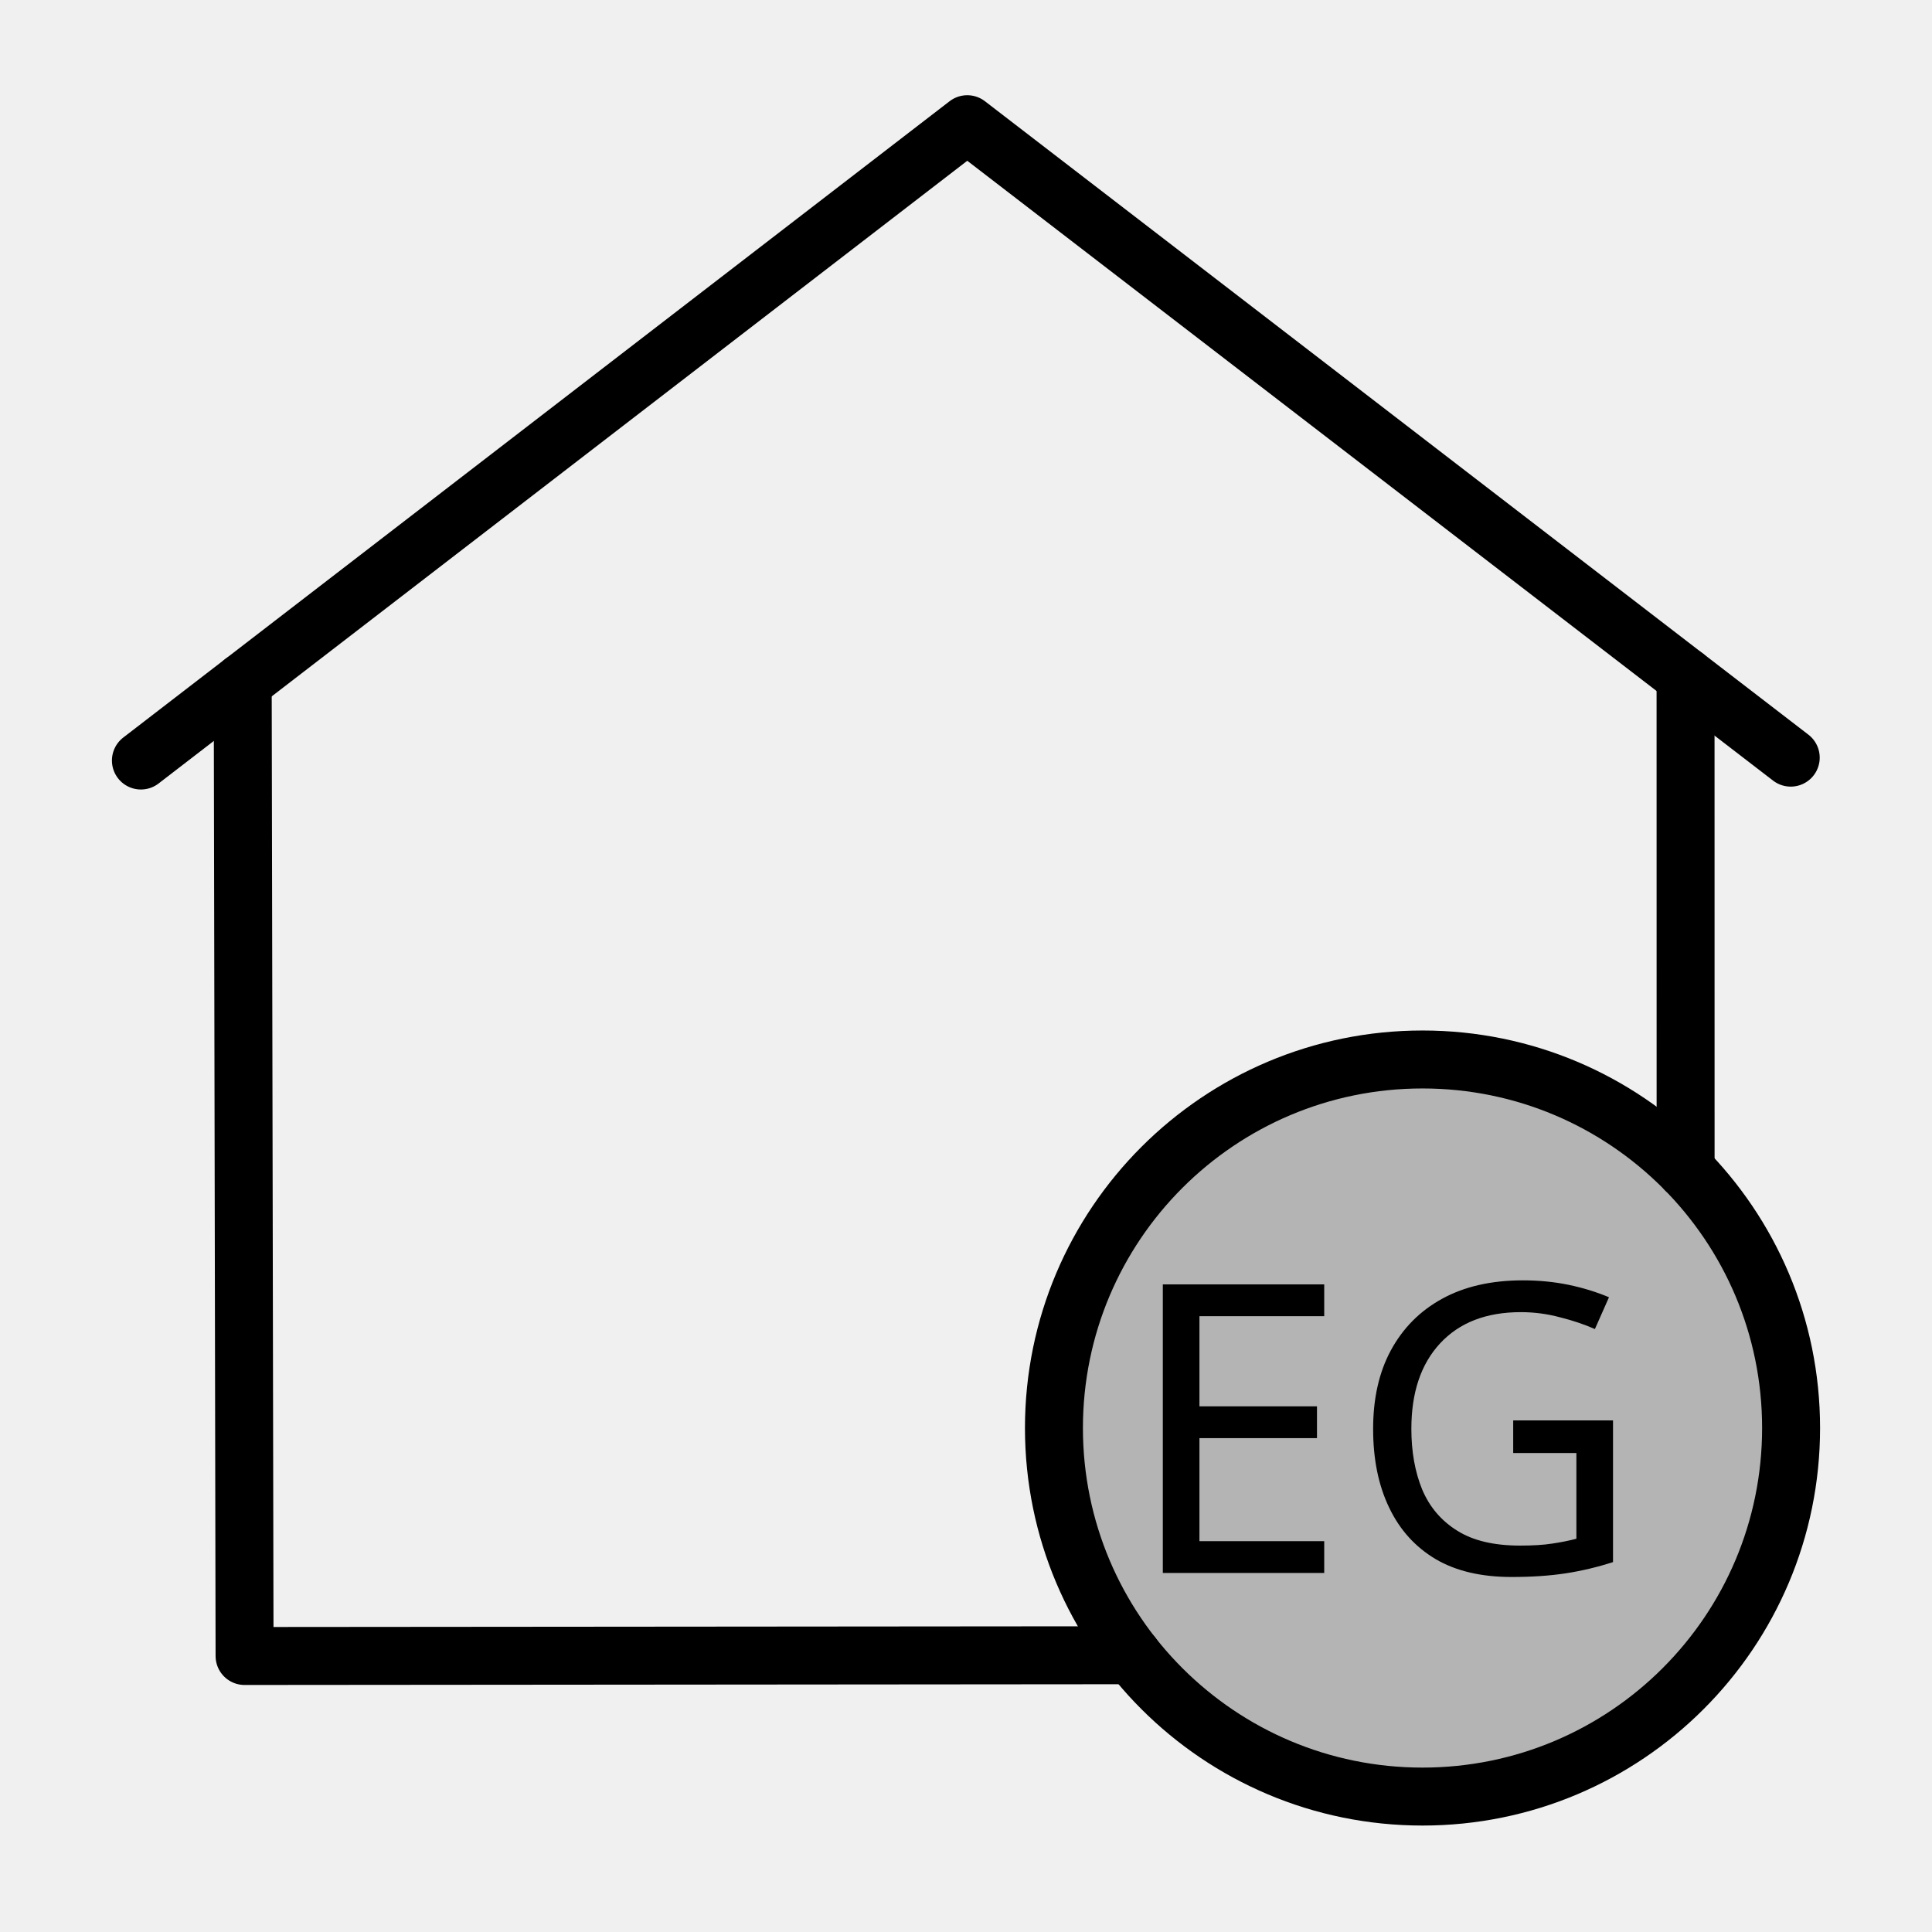
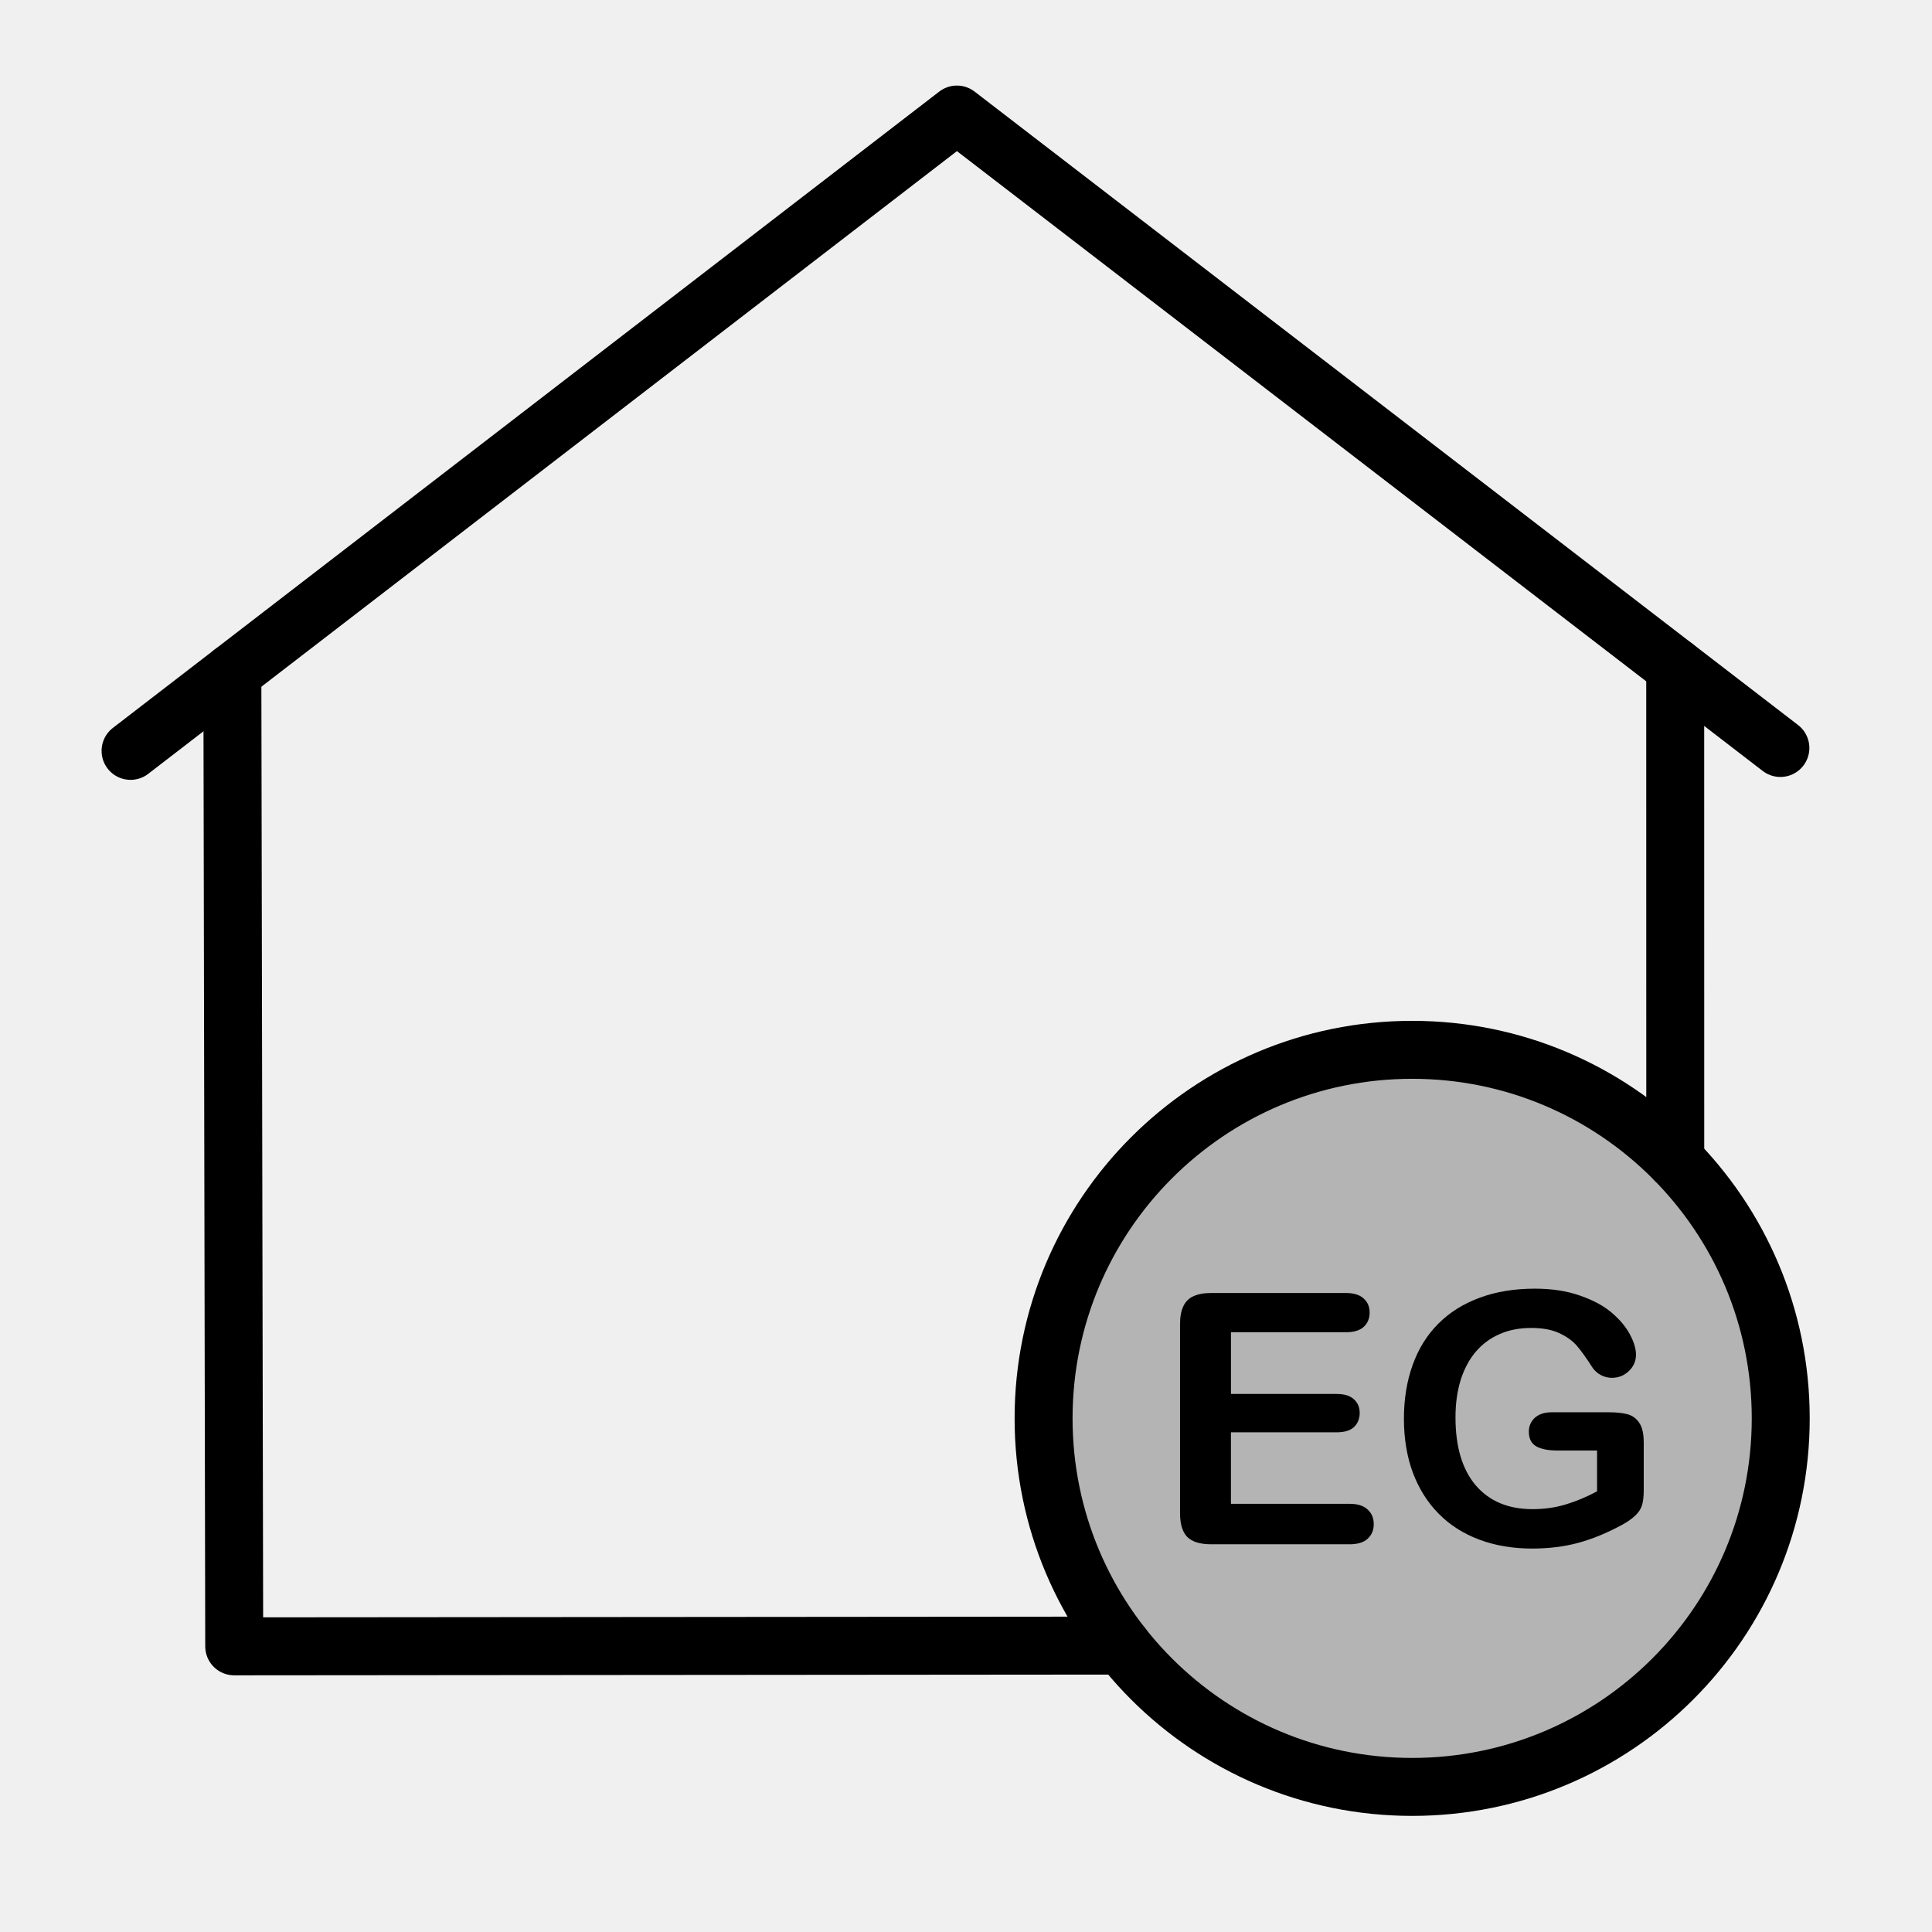
- <svg xmlns="http://www.w3.org/2000/svg" version="1.1" width="1.042in" height="1.042in" viewBox="0 0 75 75" id="svg165">
+ <svg xmlns="http://www.w3.org/2000/svg" version="1.1" width="26.458mm" height="26.458mm" viewBox="0 0 75 75" id="svg165" xml:space="preserve">
  <defs id="defs165" />
-   <g id="g74" style="fill:none;stroke:none;stroke-opacity:1" transform="translate(-78.75013,-157.5003)">
-     <path d="m 78.75,157.5 v 75 h 75 v -75 z" style="display:inline;fill:none;fill-opacity:0;stroke:none;stroke-width:0.753;stroke-linecap:round;stroke-linejoin:round;stroke-dasharray:none;stroke-opacity:1" id="path13" />
+   <g id="layer3" style="display:inline;opacity:0;fill:maroon;fill-opacity:0.225" transform="translate(-78.75013,-708.7512)">
+     <path d="m 78.75,708.751 v 75 h 75 v -75 z" style="fill:maroon;fill-opacity:0.225;stroke:none;stroke-width:0.753;stroke-linecap:round;stroke-linejoin:round;stroke-dasharray:none;stroke-opacity:1" id="path154-5-7-8-14-8" />
  </g>
-   <g id="layer1" style="display:inline" transform="translate(-78.75013,-157.5003)">
-     <path d="m 133.972,198.629 a 14.308,14.307 0 0 1 14.308,14.307 14.308,14.307 0 1 1 -14.308,-14.307 z" style="fill:currentColor;fill-opacity:0.25;stroke:currentColor;stroke-width:2.25;stroke-linecap:butt;stroke-linejoin:miter;stroke-dasharray:none;stroke-opacity:1" id="path23-99-3-1" />
-     <g id="g2-2-7-2" transform="translate(78.52018,154.3307)" style="stroke:currentColor;stroke-width:2.25;stroke-dasharray:none;stroke-opacity:1">
-       <path d="m 65.663,29.441 0.002,19.145" style="fill:none;stroke:currentColor;stroke-width:2.25;stroke-linecap:round;stroke-linejoin:round;stroke-dasharray:none;stroke-opacity:1" id="path21-5-4-5" />
-       <path d="m 9.652,29.649 0.072,37.806 34.462,-0.029" style="fill:none;stroke:currentColor;stroke-width:2.25;stroke-linecap:round;stroke-linejoin:round;stroke-dasharray:none;stroke-opacity:1" id="path22-5-3-7" />
-       <path d="M 5.7,32.693 37.779,7.991 69.746,32.581" style="fill:none;stroke:currentColor;stroke-width:2.25;stroke-linecap:round;stroke-linejoin:round;stroke-dasharray:none;stroke-opacity:1" id="path24-3-8-4" />
+   <g id="layer1" transform="translate(-78.75013,-708.7512)">
+     <g id="g76">
+       <path d="m 133.57,749.505 a 14.308,14.307 0 0 1 14.308,14.307 14.308,14.307 0 1 1 -14.308,-14.307 z" style="display:inline;fill:currentColor;fill-opacity:0.25;stroke:currentColor;stroke-width:2.25;stroke-linecap:butt;stroke-linejoin:miter;stroke-dasharray:none;stroke-opacity:1" id="path23-99-3-1" />
+       <g id="g2-2-7-2" transform="translate(78.11849,705.2069)" style="display:inline;stroke:currentColor;stroke-width:2.25;stroke-dasharray:none;stroke-opacity:1">
+         <path d="m 65.663,29.441 0.002,19.145" style="fill:none;stroke:currentColor;stroke-width:2.25;stroke-linecap:round;stroke-linejoin:round;stroke-dasharray:none;stroke-opacity:1" id="path21-5-4-5" />
+         <path d="m 9.652,29.649 0.072,37.806 34.462,-0.029" style="fill:none;stroke:currentColor;stroke-width:2.25;stroke-linecap:round;stroke-linejoin:round;stroke-dasharray:none;stroke-opacity:1" id="path22-5-3-7" />
+         <path d="M 5.7,32.693 37.779,7.991 69.746,32.581" style="fill:none;stroke:currentColor;stroke-width:2.25;stroke-linecap:round;stroke-linejoin:round;stroke-dasharray:none;stroke-opacity:1" id="path24-3-8-4" />
+       </g>
+       <path style="font-size:15.693px;line-height:1.25;font-family:'Arial Rounded MT Bold';-inkscape-font-specification:'Arial Rounded MT Bold, ';display:inline;stroke-width:0.341" d="m 130.988,760.468 h -4.452 v 2.396 h 4.099 q 0.453,0 0.672,0.206 0.226,0.2 0.226,0.532 0,0.333 -0.22,0.546 -0.22,0.206 -0.679,0.206 h -4.099 v 2.775 h 4.605 q 0.466,0 0.699,0.22 0.24,0.213 0.24,0.572 0,0.346 -0.24,0.566 -0.233,0.213 -0.699,0.213 h -5.37 q -0.645,0 -0.932,-0.286 -0.279,-0.286 -0.279,-0.925 v -7.333 q 0,-0.426 0.126,-0.692 0.126,-0.273 0.393,-0.393 0.273,-0.126 0.692,-0.126 h 5.217 q 0.472,0 0.699,0.213 0.233,0.206 0.233,0.546 0,0.346 -0.233,0.559 -0.226,0.206 -0.699,0.206 z m 11.572,4.265 v 1.87 q 0,0.373 -0.073,0.599 -0.073,0.22 -0.273,0.399 -0.193,0.18 -0.499,0.346 -0.885,0.479 -1.704,0.699 -0.819,0.22 -1.783,0.22 -1.125,0 -2.05,-0.346 -0.925,-0.346 -1.577,-1.005 -0.652,-0.659 -1.005,-1.597 -0.346,-0.938 -0.346,-2.096 0,-1.138 0.339,-2.083 0.339,-0.945 0.998,-1.604 0.659,-0.659 1.604,-1.005 0.945,-0.353 2.143,-0.353 0.985,0 1.743,0.266 0.759,0.26 1.231,0.659 0.472,0.399 0.712,0.845 0.239,0.446 0.239,0.792 0,0.373 -0.279,0.639 -0.273,0.26 -0.659,0.26 -0.213,0 -0.413,-0.1 -0.193,-0.1 -0.326,-0.279 -0.366,-0.572 -0.619,-0.865 -0.253,-0.293 -0.685,-0.492 -0.426,-0.2 -1.091,-0.2 -0.685,0 -1.224,0.24 -0.539,0.233 -0.925,0.685 -0.379,0.446 -0.586,1.098 -0.2,0.652 -0.2,1.444 0,1.717 0.785,2.642 0.792,0.925 2.203,0.925 0.685,0 1.284,-0.18 0.606,-0.18 1.224,-0.512 v -1.584 h -1.53 q -0.552,0 -0.838,-0.166 -0.28,-0.166 -0.28,-0.566 0,-0.326 0.233,-0.539 0.239,-0.213 0.645,-0.213 h 2.243 q 0.412,0 0.699,0.073 0.286,0.073 0.459,0.326 0.18,0.253 0.18,0.759 z" id="text3-8-4" aria-label="EG" />
    </g>
  </g>
-   <g id="layer2" style="display:inline" transform="translate(-78.75013,-157.5003)">
-     <text xml:space="preserve" style="font-size:15.693px;line-height:1.25;font-family:sans-serif;fill:currentColor;fill-opacity:1;stroke:none;stroke-width:0.392;stroke-opacity:1" x="122.374" y="218.561" id="text3-8-4">
-       <tspan id="tspan3-8-4" style="font-style:normal;font-variant:normal;font-weight:normal;font-stretch:normal;font-family:'Arial Rounded MT Bold';-inkscape-font-specification:'Arial Rounded MT Bold, ';fill:currentColor;fill-opacity:1;stroke:none;stroke-width:0.392;stroke-opacity:1" x="122.374" y="218.561">EG</tspan>
-     </text>
-   </g>
+   <style type="text/css" id="style1">.st0{fill:none;stroke:currentColor;stroke-width:2;stroke-miterlimit:10;}.st1{fill:none;stroke:currentColor;stroke-width:2;stroke-linecap:round;stroke-miterlimit:10;}.st2{fill:none;stroke:currentColor;stroke-width:2;stroke-linecap:round;stroke-linejoin:round;stroke-miterlimit:10;}.st3{fill:none;stroke:currentColor;stroke-linecap:round;stroke-miterlimit:10;}.st4{fill:none;stroke:currentColor;stroke-width:3;stroke-linecap:round;stroke-miterlimit:10;}.st5{fill:#FFFFFF;}.st6{stroke:currentColor;stroke-width:2;stroke-miterlimit:10;}.st7{fill:none;stroke:currentColor;stroke-width:2;stroke-linejoin:round;stroke-miterlimit:10;}.st8{fill:none;}.st9{fill:none;stroke:currentColor;stroke-width:0;stroke-linecap:round;stroke-linejoin:round;}</style>
+   <style type="text/css" id="style1-5">.st0{fill:none;stroke:currentColor;stroke-width:2;stroke-miterlimit:10;}.st1{fill:none;stroke:currentColor;stroke-width:2;stroke-linecap:round;stroke-miterlimit:10;}.st2{fill:none;stroke:currentColor;stroke-width:2;stroke-linecap:round;stroke-linejoin:round;stroke-miterlimit:10;}.st3{fill:none;stroke:currentColor;stroke-linecap:round;stroke-miterlimit:10;}.st4{fill:none;stroke:currentColor;stroke-width:3;stroke-linecap:round;stroke-miterlimit:10;}.st5{fill:#FFFFFF;}.st6{stroke:currentColor;stroke-width:2;stroke-miterlimit:10;}.st7{fill:none;stroke:currentColor;stroke-width:2;stroke-linejoin:round;stroke-miterlimit:10;}.st8{fill:none;}.st9{fill:none;stroke:currentColor;stroke-width:0;stroke-linecap:round;stroke-linejoin:round;}</style>
</svg>
